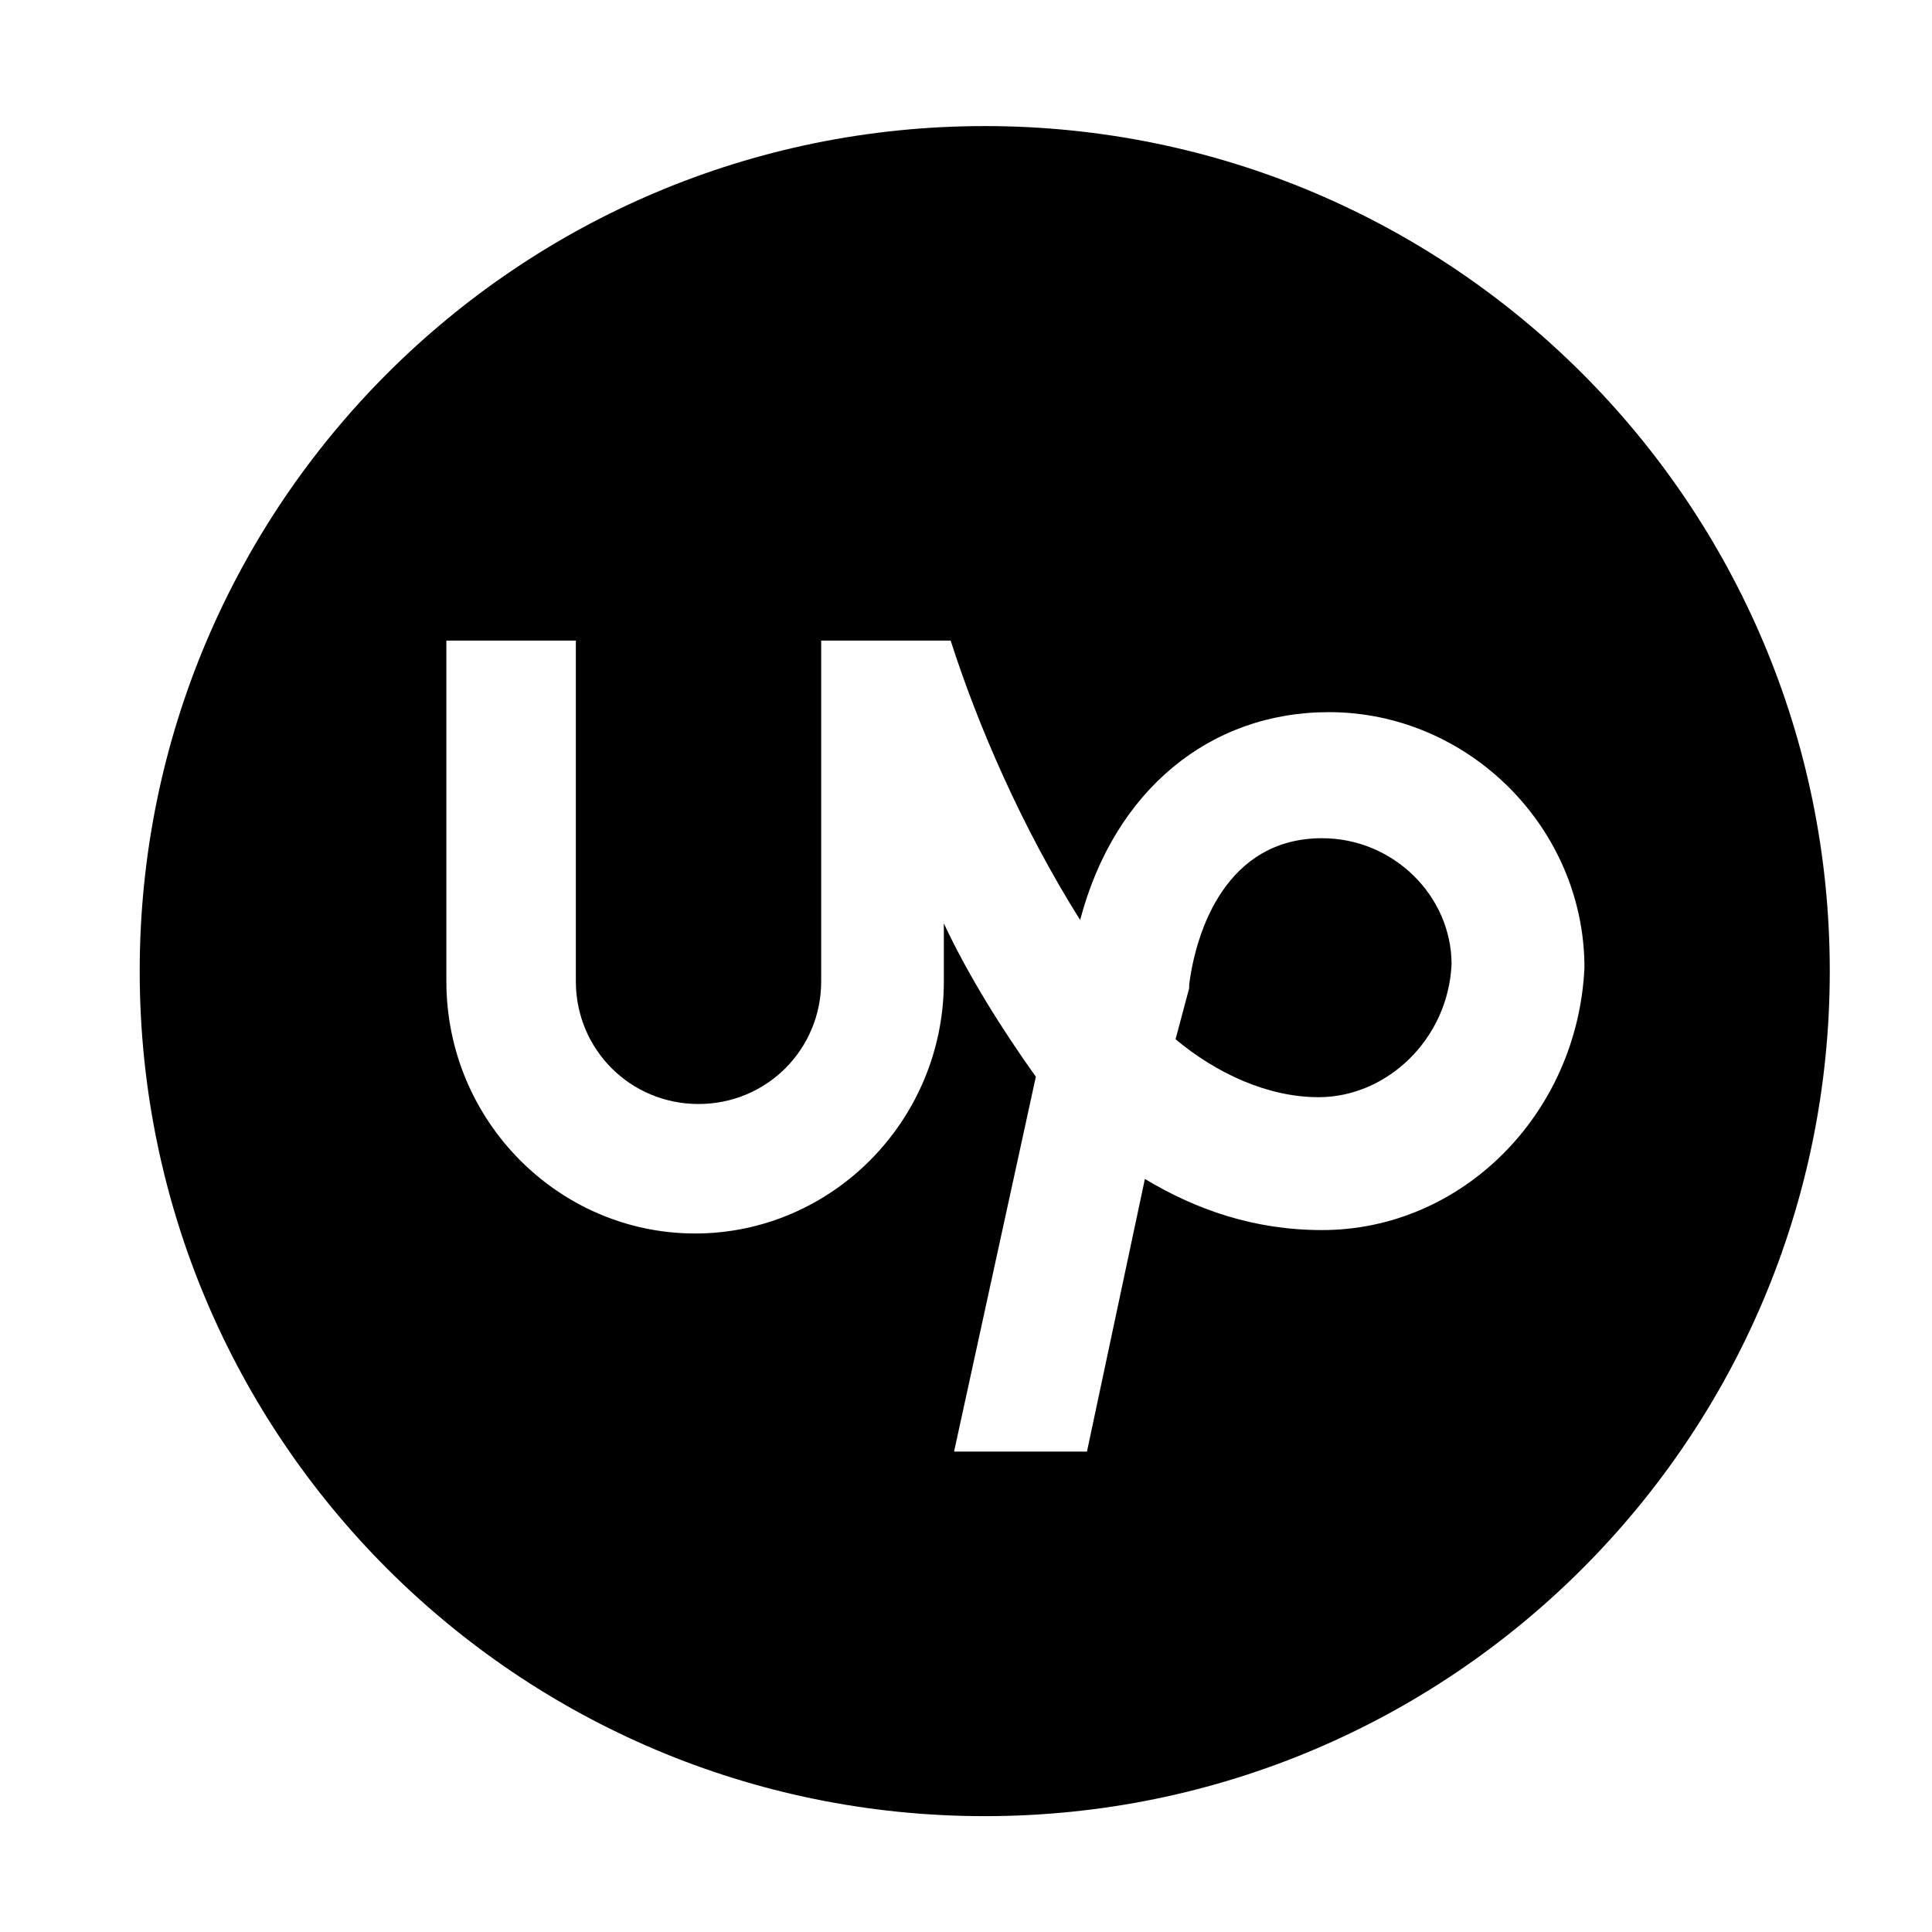
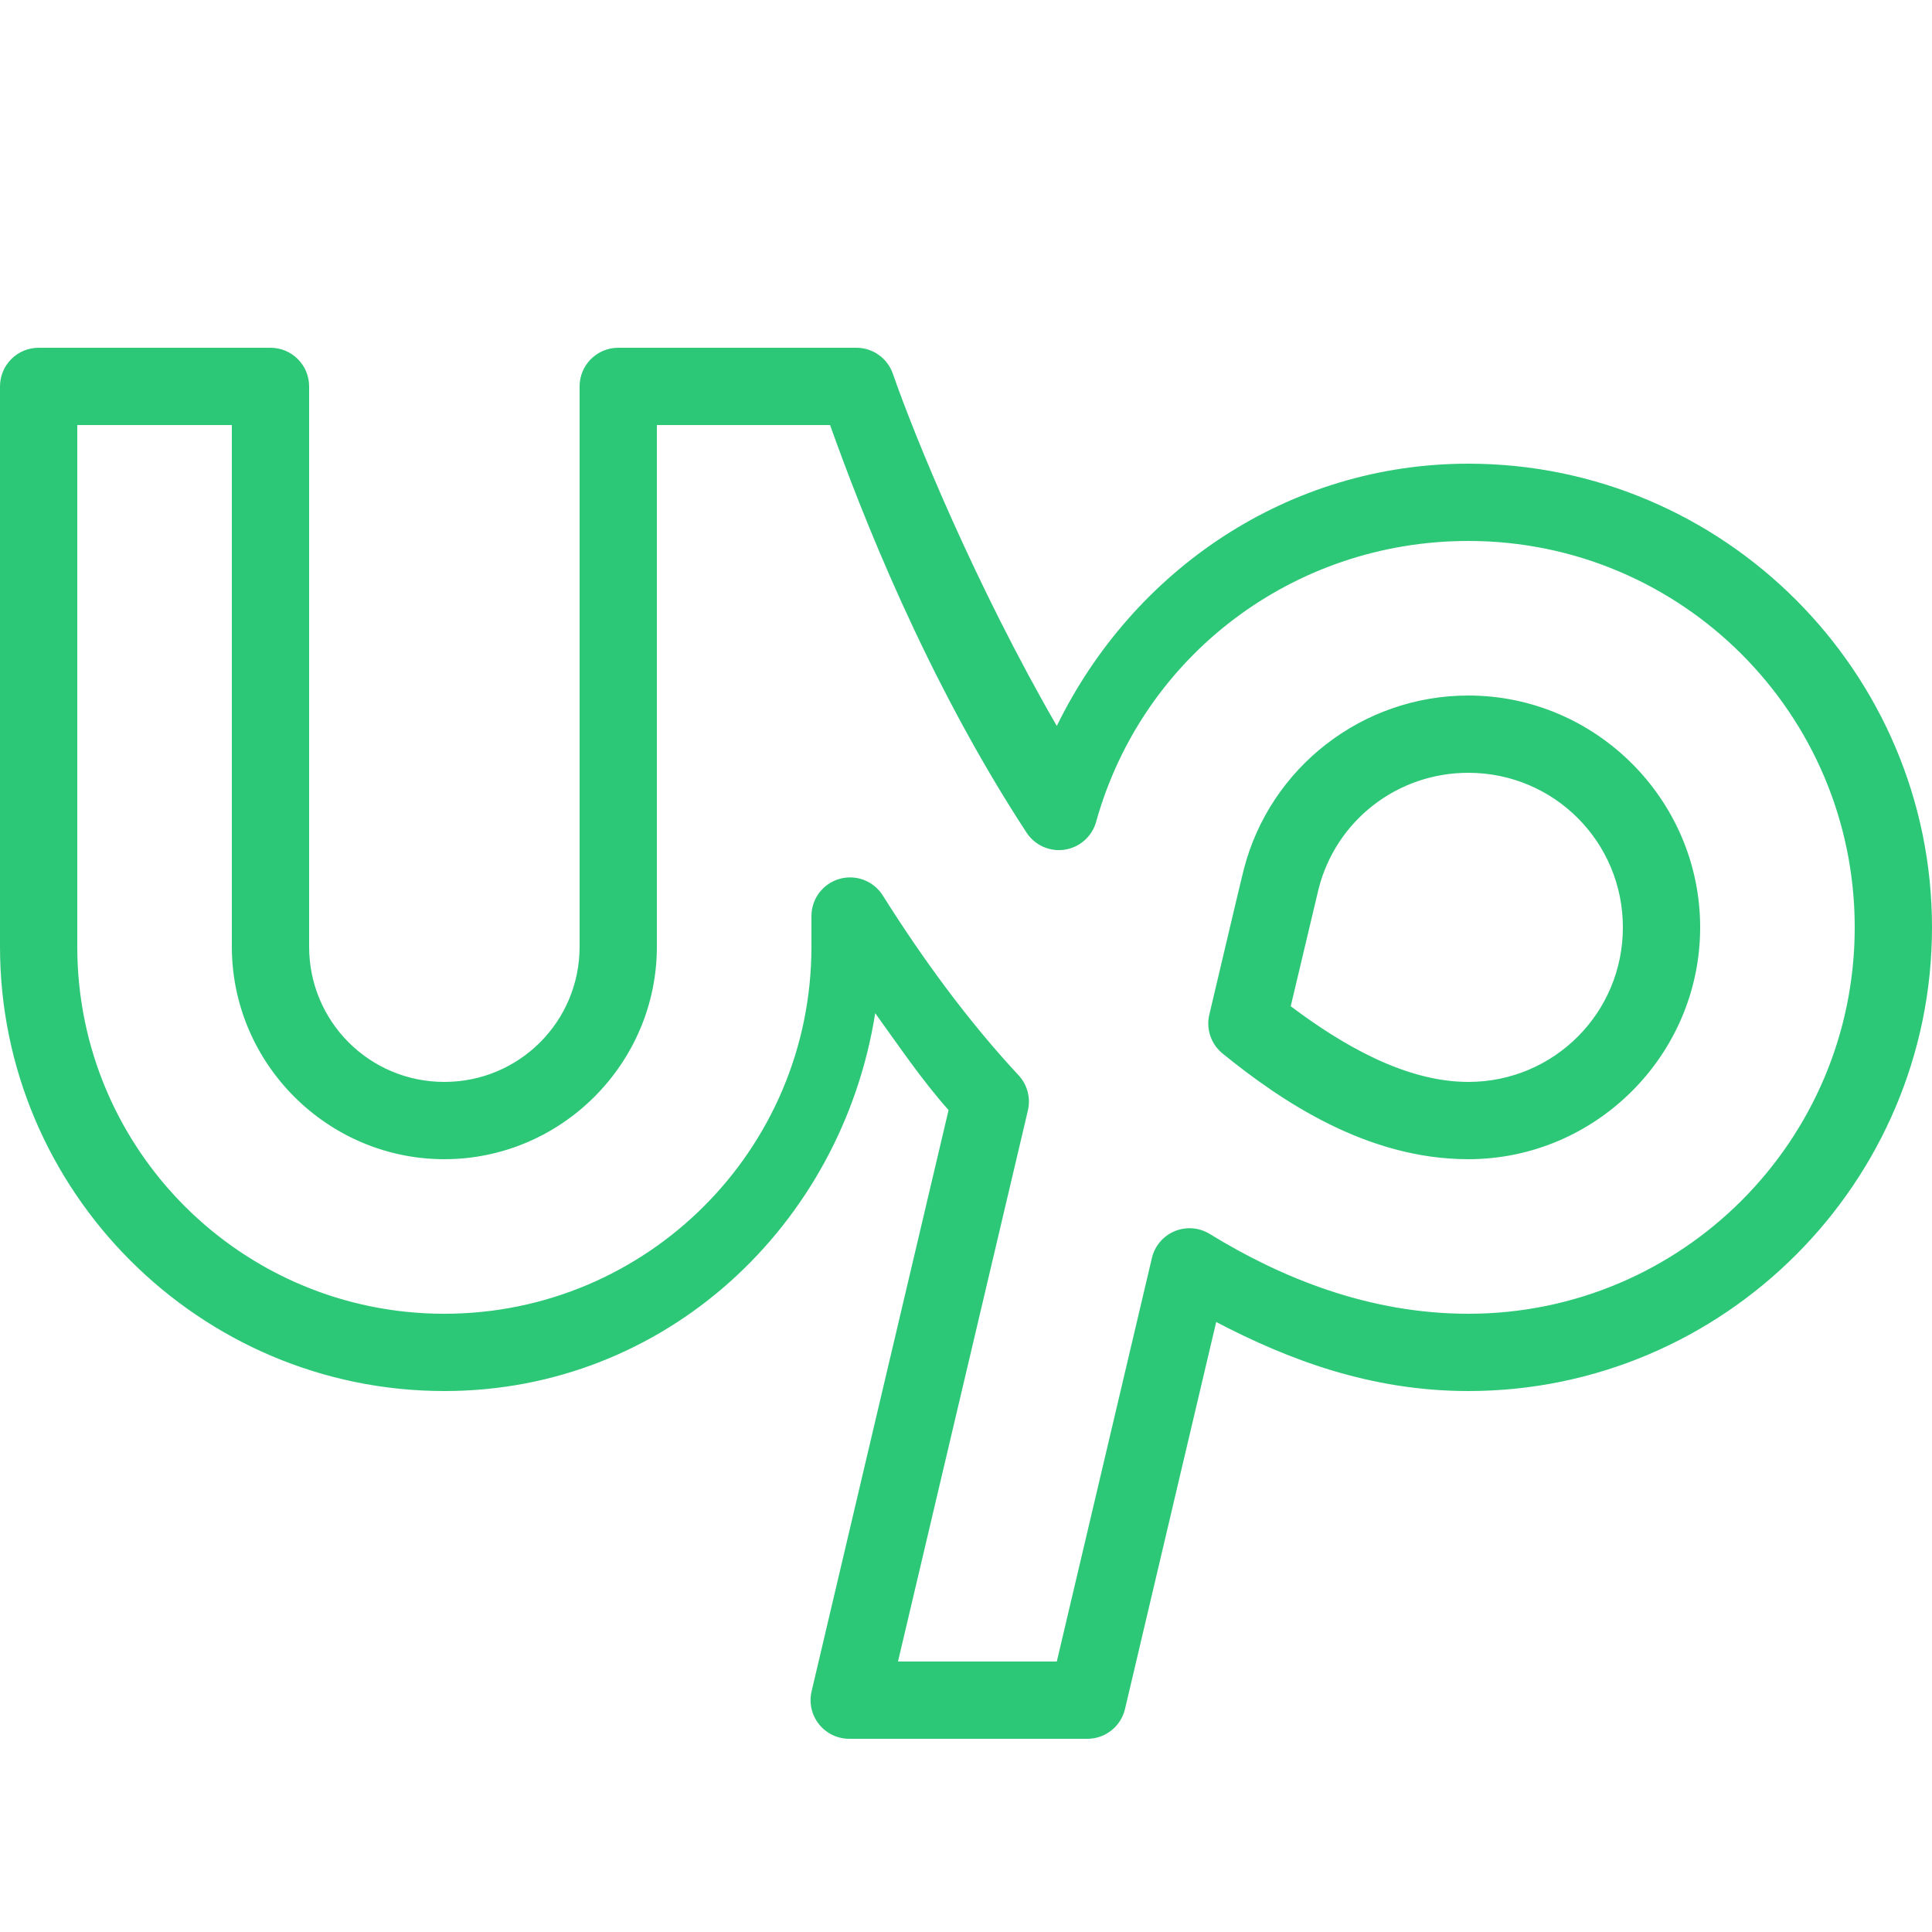
- <svg xmlns="http://www.w3.org/2000/svg" id="Layer_1" style="enable-background:new 0 0 56.7 56.7;" version="1.1" viewBox="0 0 56.7 56.7" xml:space="preserve">
-   <g>
-     <path d="M38.8,24.6c-2.8,0-3.7,2.7-3.9,4.3v0.1l-0.4,1.5c1.2,1,2.7,1.7,4.2,1.7c2,0,3.8-1.7,3.9-3.9C42.6,26.3,40.9,24.6,38.8,24.6   z" />
-     <path d="M28.9,3.7C15.2,3.7,4.1,14.8,4.1,28.5c0,13.7,11.1,24.8,24.8,24.8c13.7,0,24.8-11.1,24.8-24.8C53.7,14.8,42.6,3.7,28.9,3.7   z M38.8,36.1c-2,0-3.7-0.6-5.2-1.5l-1.7,8H28l2.4-11c-1-1.4-2-3-2.7-4.5v1.7c0,4.1-3.3,7.4-7.3,7.4c-4,0-7.3-3.3-7.3-7.4v-10h3.8   v10c0,2,1.6,3.6,3.6,3.6c2,0,3.6-1.6,3.6-3.6v-10h3.8c0.8,2.5,2.1,5.5,3.8,8.2c1-3.8,3.8-6.1,7.3-6.1c4.1,0,7.5,3.4,7.5,7.5   C46.3,32.7,42.9,36.1,38.8,36.1z" />
-   </g>
+ <svg xmlns="http://www.w3.org/2000/svg" fill="#2dc877" viewBox="0 0 50 50" width="50px" height="50px">
+   <path d="M 1 9 A 1 1 0 0 0 0 10 L 0 24.5 C 0 30.832 5.168 36 11.5 36 C 17.223 36 21.785 31.707 22.65 26.221 C 23.267 27.075 23.853 27.947 24.549 28.729 C 23.305 33.998 21.754 40.586 21.004 43.771 A 1 1 0 0 0 21.977 45 L 28.141 45 A 1 1 0 0 0 29.115 44.229 C 29.797 41.335 30.661 37.664 31.475 34.213 C 33.326 35.182 35.467 36 38 36 C 44.607 36 50 30.607 50 24 C 50 17.393 44.607 12 38 12 C 33.352 12 29.329 14.736 27.35 18.787 C 25.25 15.153 23.68 11.321 23.107 9.672 A 1 1 0 0 0 22.162 9 L 16 9 A 1 1 0 0 0 15 10 L 15 24.5 C 15 26.438 13.438 28 11.5 28 C 9.562 28 8 26.438 8 24.5 L 8 10 A 1 1 0 0 0 7 9 L 1 9 z M 2 11 L 6 11 L 6 24.5 C 6 27.524 8.476 30 11.5 30 C 14.524 30 17 27.524 17 24.5 L 17 11 L 21.482 11 C 22.273 13.215 23.945 17.538 26.566 21.547 A 1 1 0 0 0 28.367 21.27 C 29.571 16.955 33.491 14 38 14 C 43.523 14 48 18.477 48 24 C 48 29.523 43.523 34 38 34 C 35.416 34 33.139 33.06 31.307 31.934 A 1 1 0 0 0 29.811 32.557 C 28.977 36.093 28.087 39.869 27.35 43 L 23.24 43 C 24.068 39.485 25.441 33.656 26.602 28.738 A 1 1 0 0 0 26.359 27.826 C 25.067 26.438 23.89 24.834 22.846 23.174 A 1 1 0 0 0 21 23.707 L 21 24.5 C 21 29.748 16.748 34 11.5 34 C 6.252 34 2 29.748 2 24.5 L 2 11 z M 38 18 C 35.267 18 32.869 19.855 32.189 22.5 C 32.118 22.778 31.798 24.137 31.297 26.258 A 1 1 0 0 0 31.641 27.266 C 33.155 28.493 35.372 30 38 30 C 41.299 30 44 27.299 44 24 C 44 20.701 41.299 18 38 18 z M 38 20 C 40.215 20 42 21.785 42 24 C 42 26.215 40.215 28 38 28 C 36.369 28 34.726 27.036 33.404 26.041 C 33.767 24.509 34.109 23.068 34.127 22.996 C 34.581 21.227 36.167 20 38 20 z" />
</svg>
